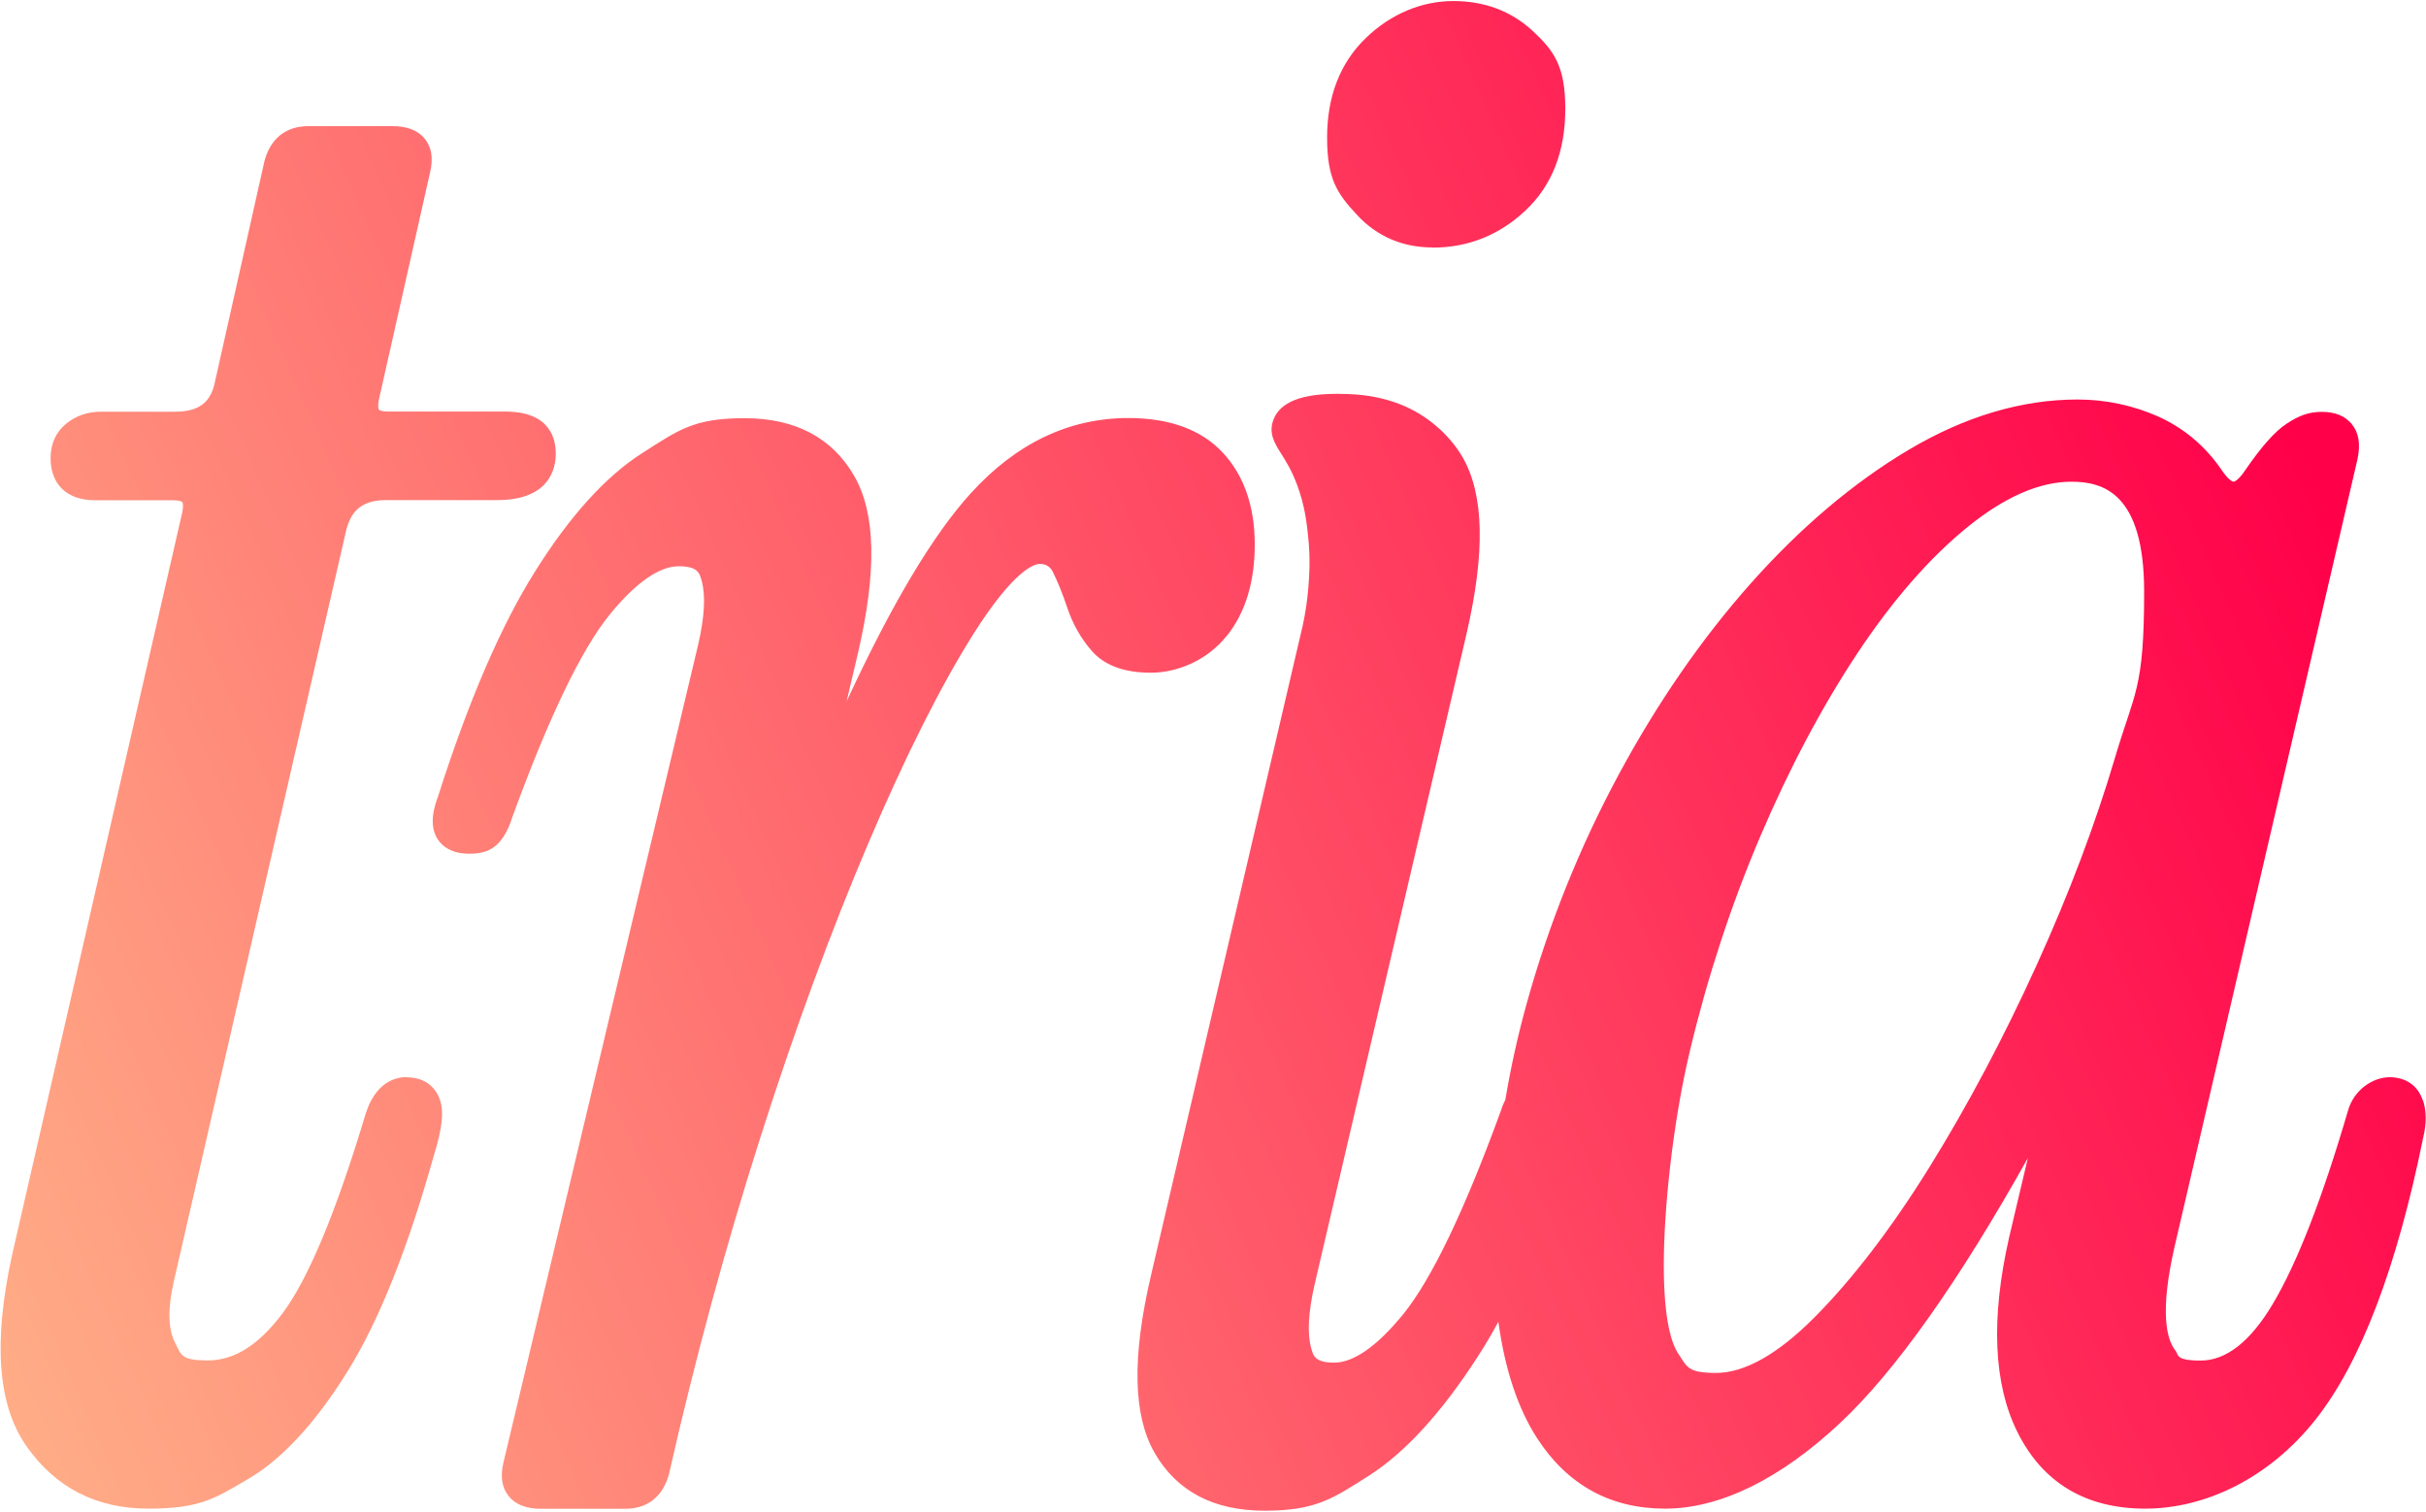
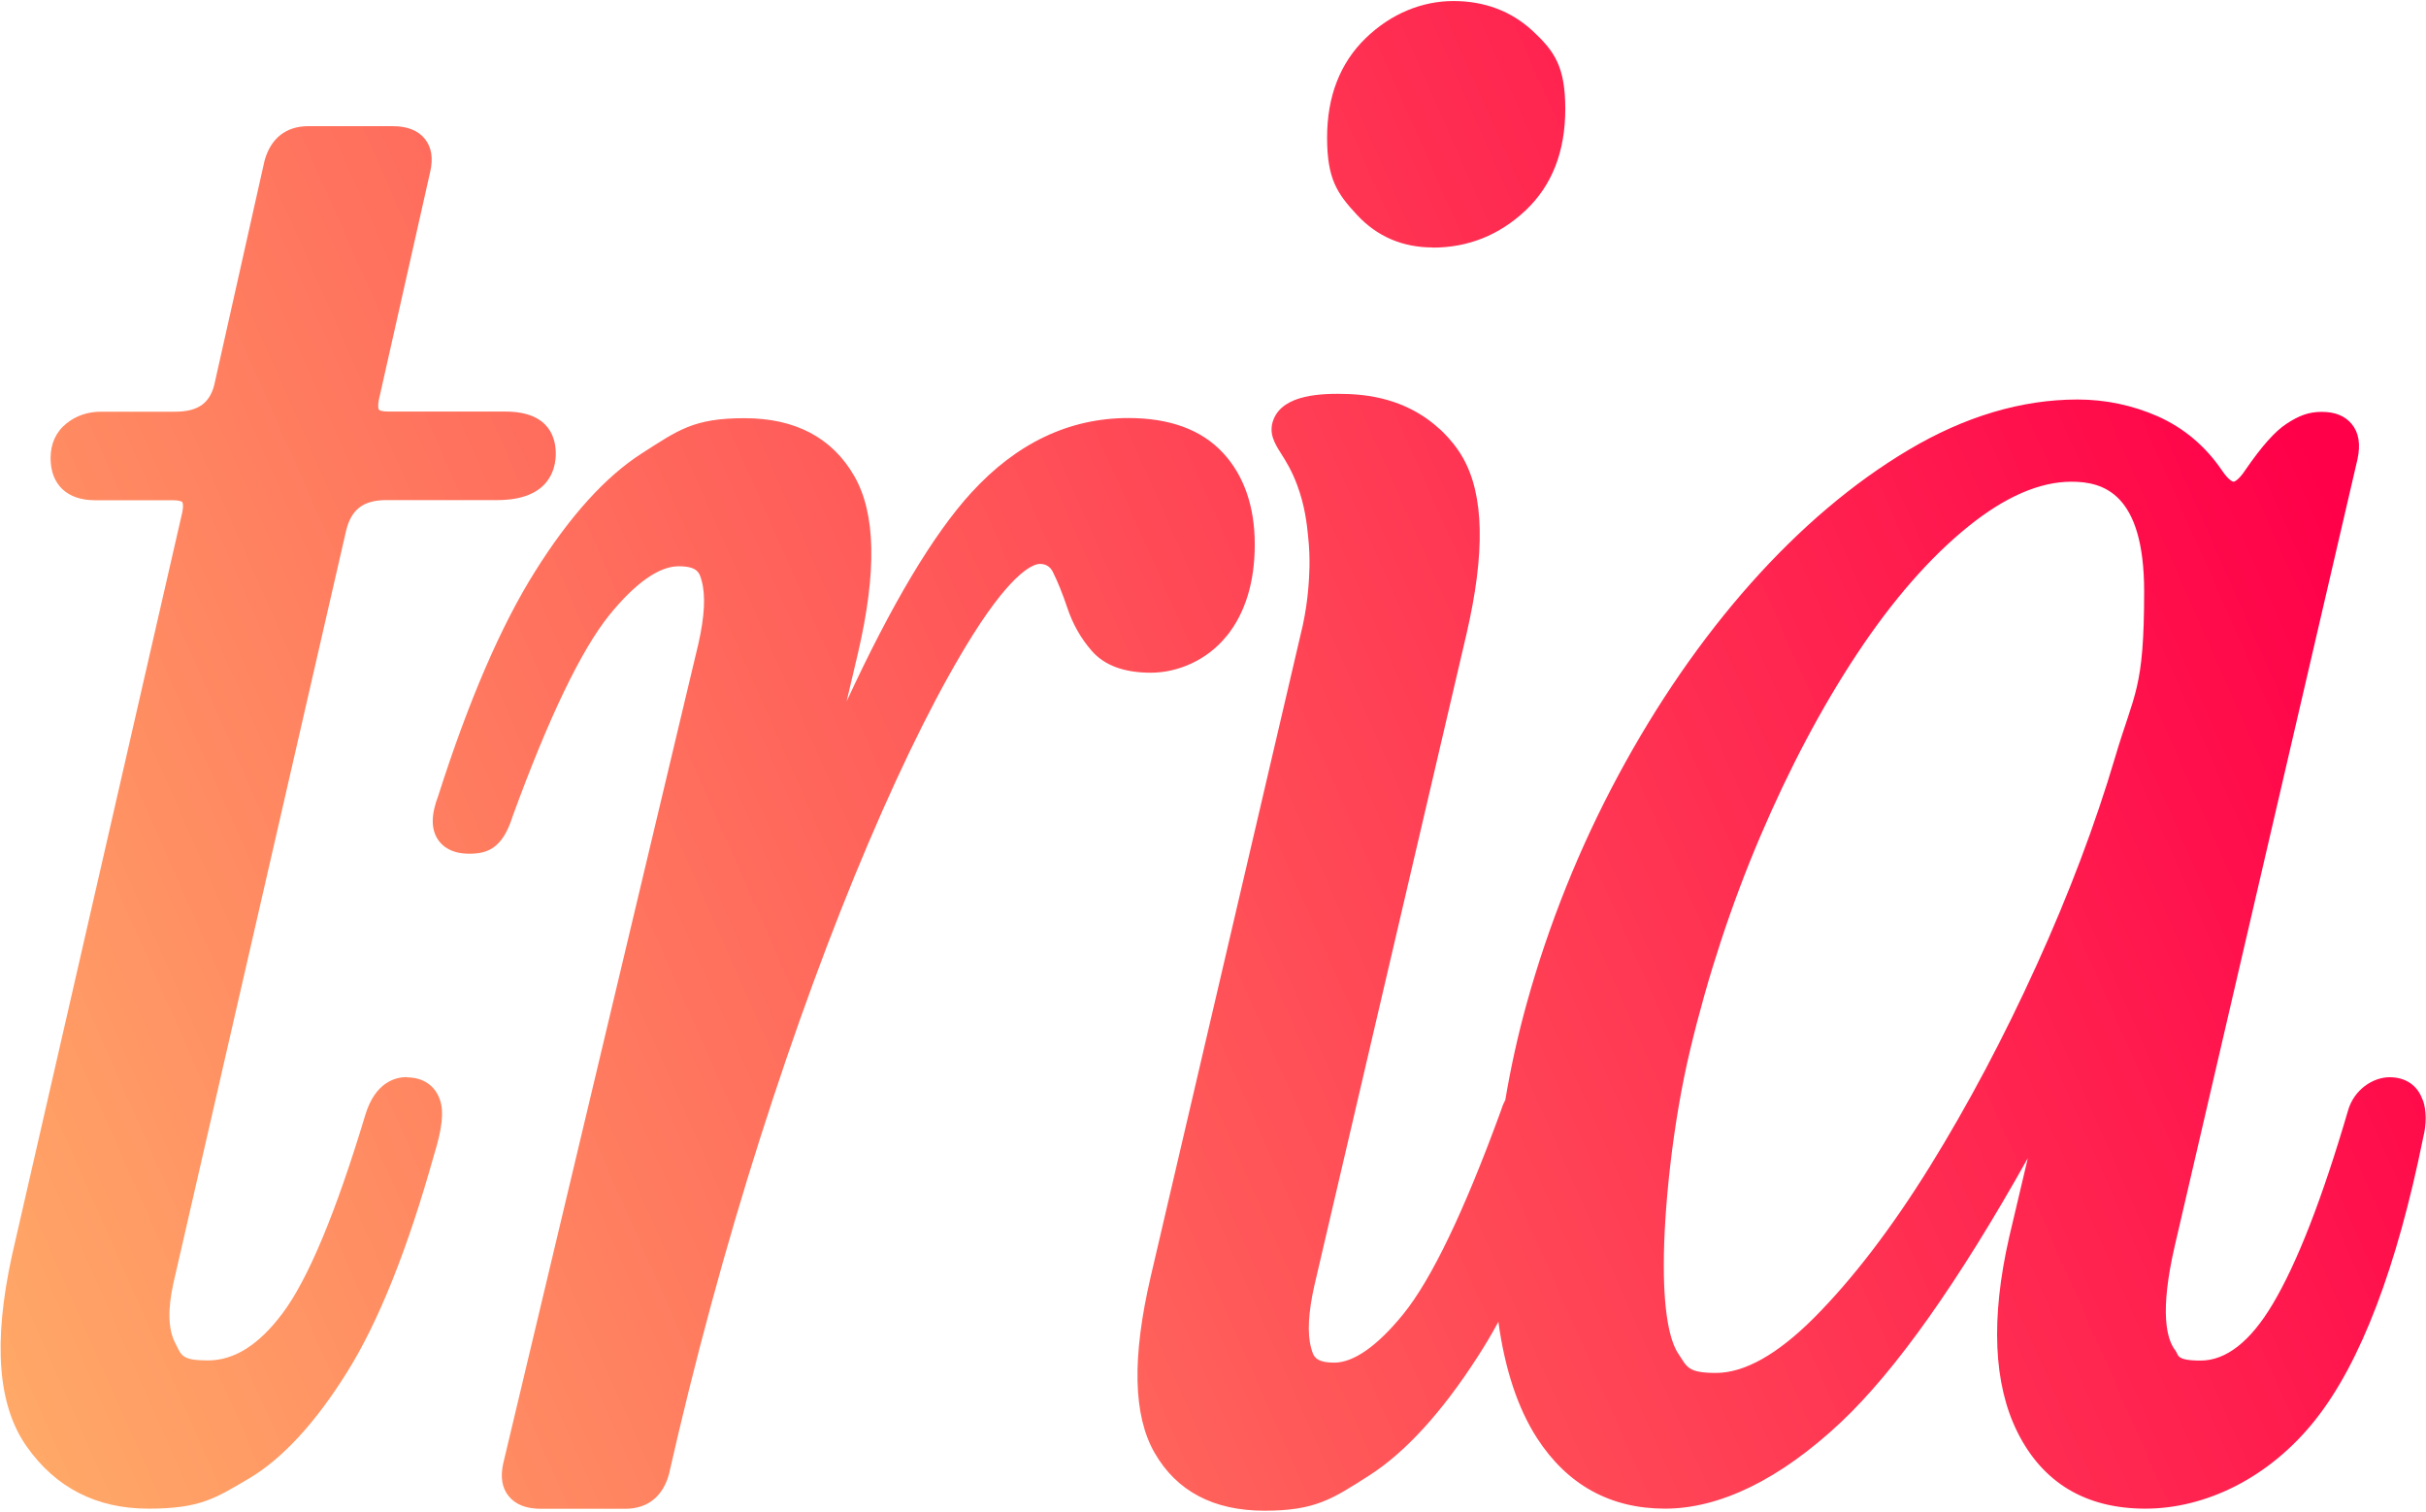
<svg xmlns="http://www.w3.org/2000/svg" xmlns:xlink="http://www.w3.org/1999/xlink" id="Layer_1" version="1.1" viewBox="0 0 1650 1028">
  <defs>
    <style>
      .st0 {
        fill: url(#linear-gradient2);
      }

      .st1 {
        fill: url(#linear-gradient1);
      }

      .st2 {
        fill: url(#linear-gradient3);
      }

      .st3 {
        fill: url(#linear-gradient);
      }
    </style>
    <linearGradient id="linear-gradient" x1="-149.8" y1="334.7" x2="1433" y2="1034.8" gradientTransform="translate(0 1030) scale(1 -1)" gradientUnits="userSpaceOnUse">
-       <stop offset="0" stop-color="#ffb088" />
+       <stop offset="0" stop-color="#ffac68" />
      <stop offset="1" stop-color="#ff0049" />
    </linearGradient>
    <linearGradient id="linear-gradient1" x1="-65.3" y1="143.7" x2="1517.5" y2="843.8" xlink:href="#linear-gradient" />
    <linearGradient id="linear-gradient2" x1="-190.5" y1="426.5" x2="1392.4" y2="1126.6" xlink:href="#linear-gradient" />
    <linearGradient id="linear-gradient3" x1="51.2" y1="-119.8" x2="1634.1" y2="580.3" xlink:href="#linear-gradient" />
  </defs>
  <path class="st3" d="M276.7,732.5c-7.6,0-21.4,3.3-28.2,25.6-20,66.5-39,111.9-56.3,135-16.2,21.6-32.8,32.1-50.9,32.1s-17.9-3.6-22.1-11.8c-4.9-9.3-5.2-23.1-1.2-41l117.3-511.1c3.5-14.9,11.8-21.2,27.5-21.2h75.4c36,0,39.8-22,39.8-31.5s-3.3-28.7-34.3-28.7h-79.6c-4.4,0-6.2-.9-6.4-1.3-.3-.4-.9-2.4,0-6.8l34.9-155c2.1-9.2.9-16.7-3.6-22.3-4.6-5.8-12-8.7-22-8.7h-57.3c-15.1,0-25.6,8.2-29.8,23.6l-33.6,149.8c-2.8,14.6-11,20.8-27.4,20.8h-50.3c-8.9,0-16.8,2.7-23.3,7.9-7.2,5.7-10.9,13.9-10.9,23.6,0,18,11.2,28.7,30.1,28.7h53.1c4.4,0,6.2.9,6.4,1.3.3.4.9,2.4,0,6.8L8.1,854c-12.9,59.4-9.6,101.9,10.1,129.8,19.7,28,47.5,42.2,82.6,42.2s45.2-6.8,68.2-20.3c22.8-13.4,45.4-37.8,67.1-72.6,21.4-34.2,41.3-84,59.1-147.7,5.5-17.7,6.8-29.2,4.1-37.2-3.3-9.9-11.5-15.5-22.5-15.5v-.2Z" />
  <path class="st1" d="M834.3,432.6c12.7-15.8,19.1-36.8,19.1-62.4s-7.3-46.9-21.7-62.3c-14.6-15.7-36.2-23.6-64.3-23.6-40.2,0-76.1,17.1-106.9,50.9-25.8,28.2-54.2,75.9-84.7,141.8l7.8-33.1c12.8-55.3,12-94.6-2.5-120-15-26.2-40.2-39.5-74.8-39.5s-45,8.1-69.9,24c-24.5,15.7-48.9,42.6-72.4,80.1-23.2,36.8-45.4,88.3-66,152.9-4.9,12.8-4.9,22.6,0,29.8,2.9,4.3,9,9.4,21.1,9.4s22.6-3.3,29.5-25.3c24.6-67.4,46.8-113.5,65.9-137.1,17.6-21.7,33.8-33.1,47-33.1s14.3,4.7,15.7,9.8c2.8,9.9,2,24.4-2.2,42.9l-132.7,557.3c-2.1,9.2-.9,16.7,3.6,22.3,4.6,5.8,12,8.7,22,8.7h57.3c15.1,0,25.6-8.2,29.8-23.6,17.5-77.3,38.3-154.1,61.9-228.2,23.6-74,48.4-141.5,73.7-200.9,25.2-59.2,49.2-106.8,71.1-141.7,28.2-44.7,42-48.2,45.6-48.2s6.8,1.5,8.7,5.3c3.5,7,6.8,15.3,9.9,24.5,3.7,11.1,9.3,21,16.7,29.4,8.5,9.8,22,14.8,40.1,14.8s38.3-8.4,51.5-24.9h.1Z" />
  <path class="st0" d="M974.4,168.4c24.1,0,45.3-8.5,63.1-25.2,18-16.9,27.1-40.1,27.1-69.1s-7.5-39.4-22.2-53.1c-14.5-13.4-32.7-20.3-53.9-20.3s-42.4,8.5-59.7,25.3c-17.4,16.9-26.2,39.6-26.2,67.6s6.8,38,20.3,52.5c13.7,14.8,31.1,22.2,51.7,22.2h-.2Z" />
  <path class="st2" d="M1647.7,748.1c-3.3-9.9-11.5-15.5-22.5-15.5s-24.2,8.2-28.3,22.9c-17.4,59.4-34.6,103.7-51.3,131.6-15.1,25.3-31.6,38.2-48.9,38.2s-14.8-3.9-17.1-6.8c-6-7.5-10.9-26-.5-71.1l124.3-535.1c2.2-10.1.9-18.1-3.9-23.9-4.5-5.5-11.3-8.3-20.4-8.3s-15.7,2.7-23.8,8c-7.8,5-17,15.3-28.2,31.6-4.3,6.5-7.2,7.9-8,7.9s-3.7-1.4-8.1-8c-11.3-16.5-26-28.7-43.5-36.5-17.1-7.5-35.5-11.4-54.5-11.4-38,0-76.7,11.5-115,34.3-37.5,22.3-73.6,52.9-107.2,90.7-33.5,37.7-63.8,81.6-90.1,130.5-26.3,48.9-47.3,101.1-62.3,155.1-6.1,21.9-10.9,43.8-14.6,65.8-1.3,2.4-2.4,5.2-3.4,8.4-24.6,67.3-46.8,113.5-65.9,137.1-17.6,21.7-33.8,33.1-47,33.1s-14.3-4.7-15.7-9.8c-2.8-9.9-2-24.3,2.2-42.9l103.4-442.8c12.8-55.3,12-94.6-2.5-120-4.1-7.2-9.2-13-12.7-16.5l-2.2-2.2c-.5-.5-1-.9-1.3-1.1-16-14.6-36.6-22.4-61.1-23.4-18.8-.7-44.7.2-51.4,17.2-3.7,9.3.8,16.5,5.2,23.4,3.2,5.1,7.2,11.4,10.9,21.4,5.2,14,6.5,26,7.4,34.8,1.7,15.8.7,27.9.2,34.4-.7,8.7-2,17.5-3.8,25.9l-103.4,442.8c-12.9,55.4-12,94.6,2.5,120,15,26.2,40.1,39.5,74.8,39.5s46.4-8.1,71.3-24c24.5-15.7,49.3-42.8,73.7-80.7,4.8-7.4,9.5-15.3,14.1-23.8,4.4,32.3,13.2,58.8,26.2,79,20.6,31.9,49.9,48.1,87.1,48.1s78.2-19.8,119.6-58.7c37.3-35.1,80-95.4,127.2-179.7l-12.7,53.8c-12.6,55.3-10.7,99.9,5.7,132.7,17.2,34.4,46.5,51.9,86.9,51.9s84-20.4,115.8-60.6c30.7-38.8,55.3-103.5,73.2-191.8,2.3-9.4,2.3-17.9-.2-25.5h-.2ZM1141.6,920.8c-4.6-6.7-10-22.7-10-60.4s6-96.6,17.9-146.3c11.9-49.9,27.9-98.7,47.6-145,19.7-46.2,41.9-88.2,66.1-124.7,24-36.2,49.3-65.2,75.4-86.3,25-20.2,48.6-30.5,70.2-30.5s49.5,7.7,49.5,74.7-6.7,68.5-19.8,112.9c-13.3,45-31.2,92.5-53.3,141.1-22.1,48.7-46.5,94.8-72.7,137.1-26,41.9-52.5,76.5-78.8,102.9-24.8,24.8-47.2,37.4-66.6,37.4s-19.6-4.1-25.5-12.9h0Z" />
</svg>
